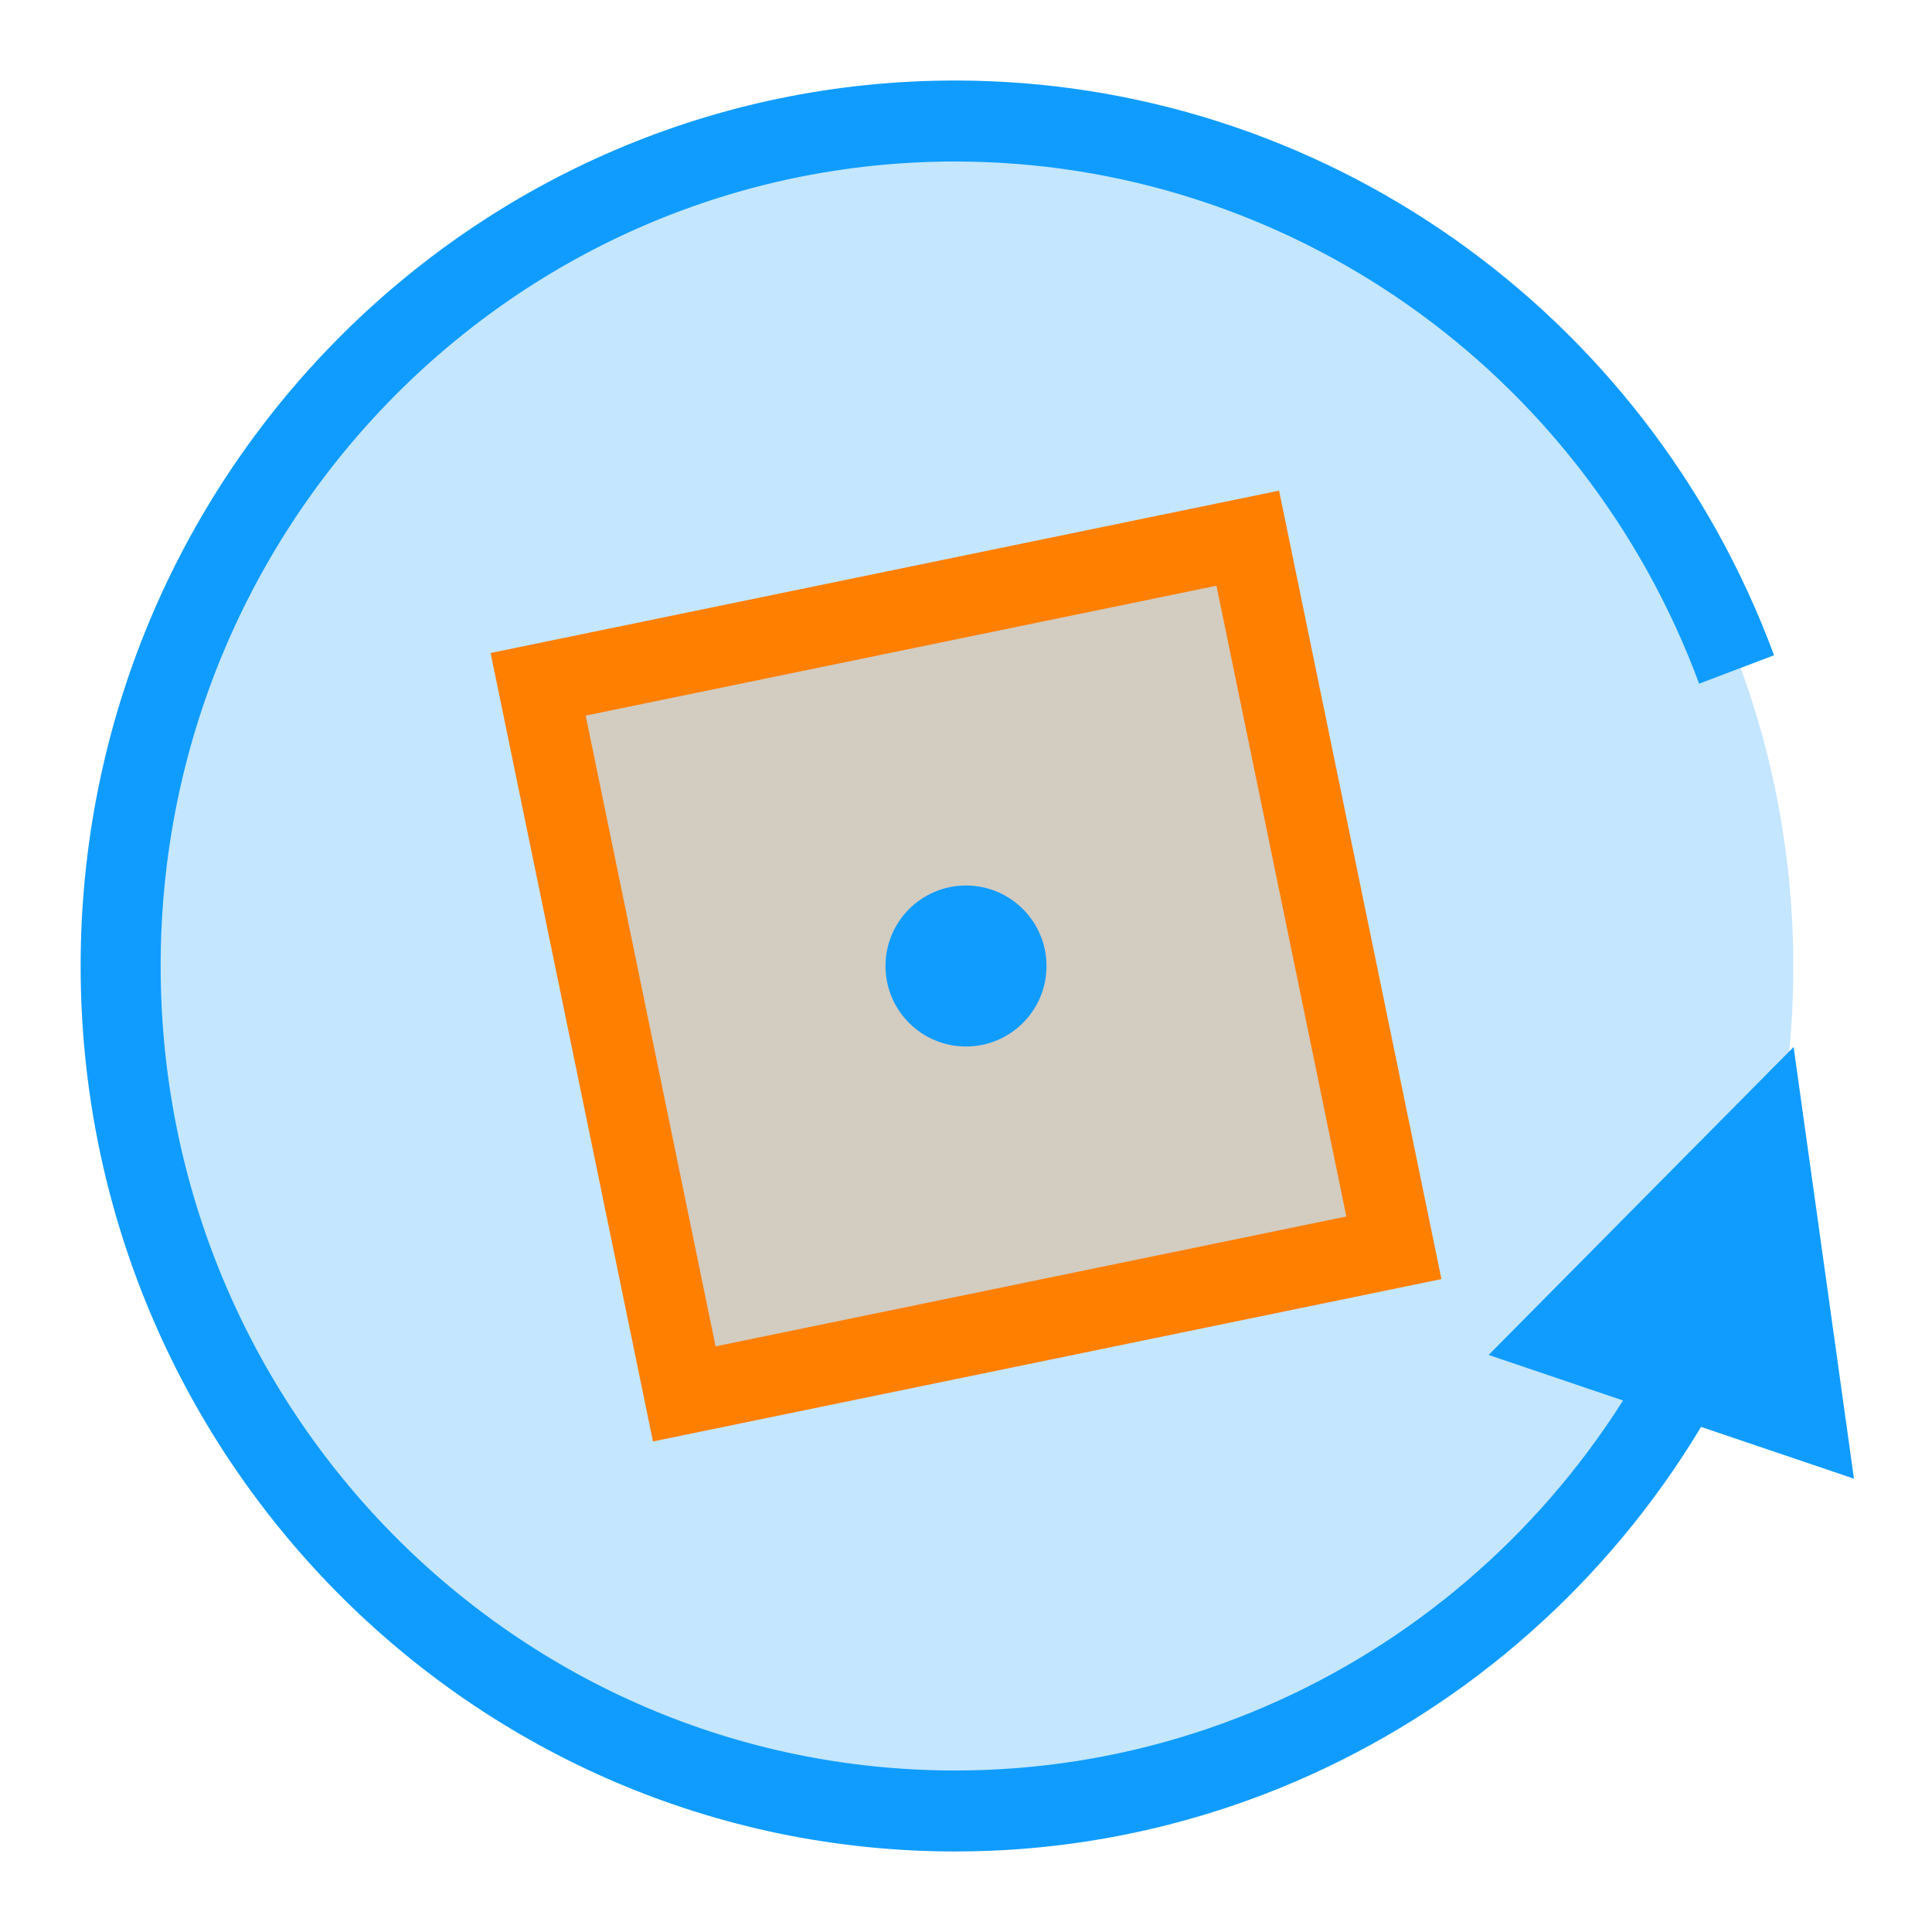
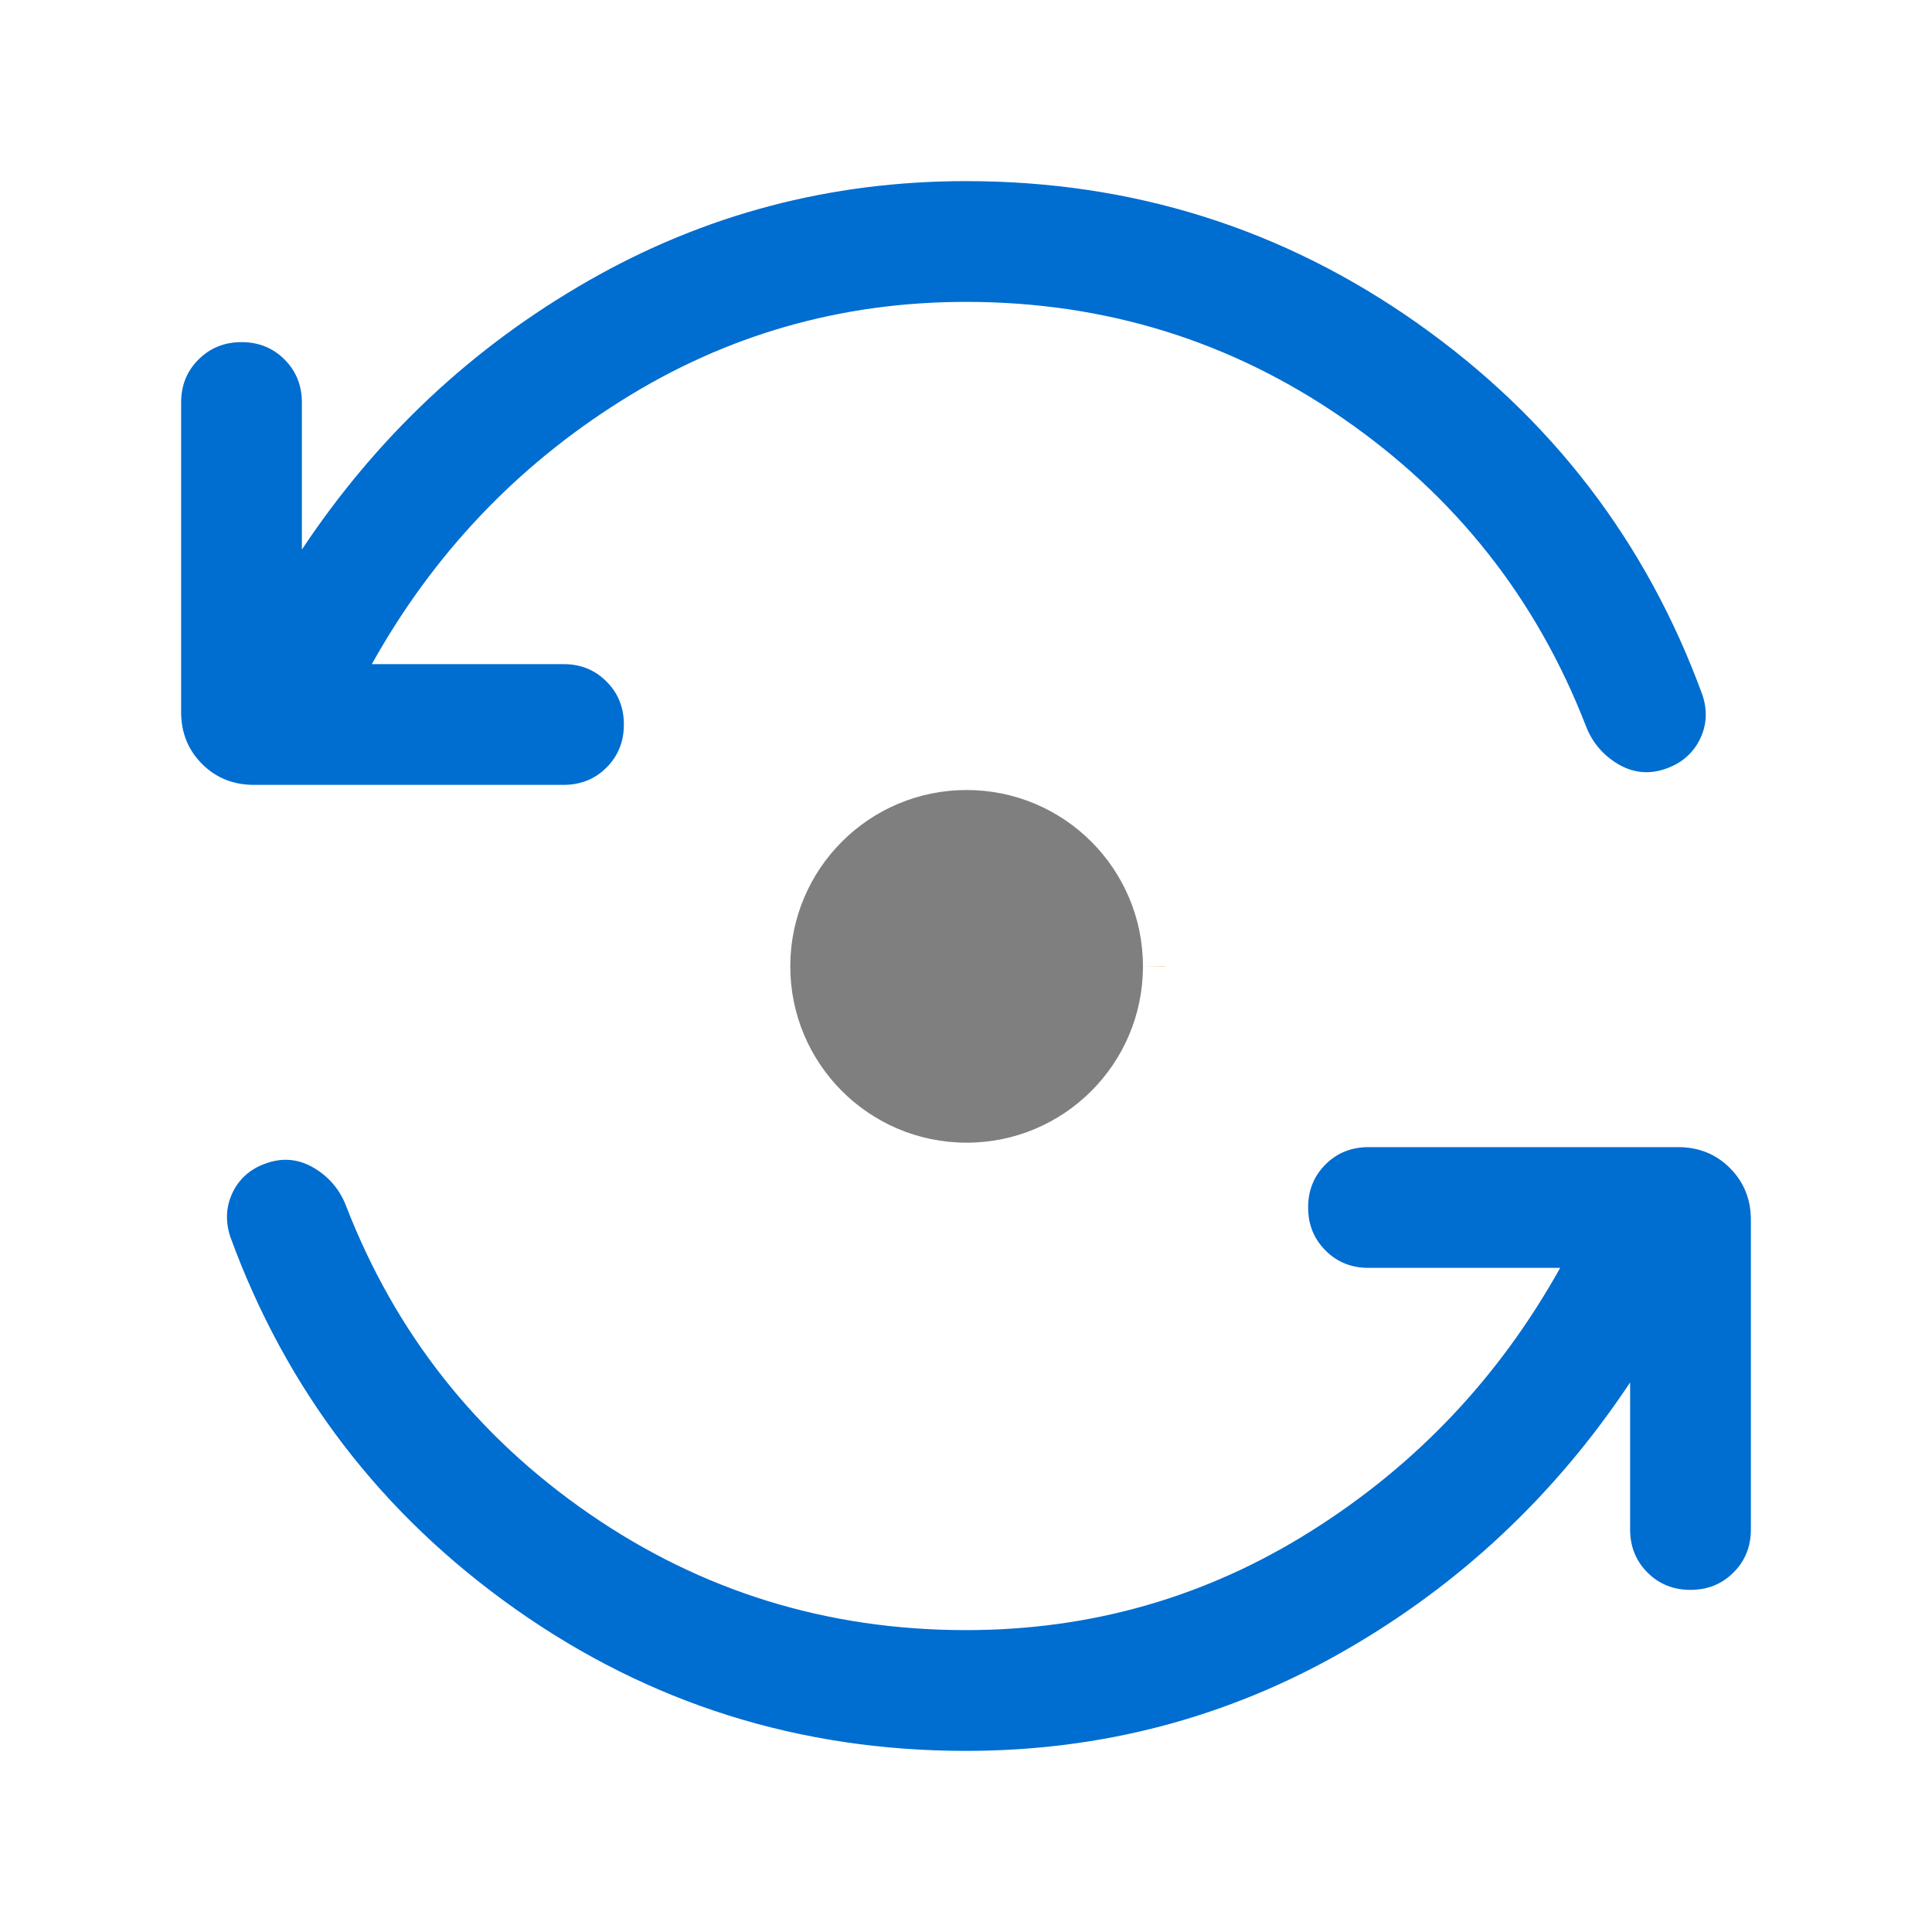
- <svg xmlns="http://www.w3.org/2000/svg" width="24" height="24" viewBox="0 0 24 24" id="svg2" version="1.1">
-   <defs id="defs4">
-     </defs>
-   <g id="layer1" transform="translate(0,-1028.362)">
-     <g id="g931">
-       <ellipse ry="10.657" rx="10.5" cy="1040.371" cx="11.777" id="path1647" style="fill:#109cff;fill-opacity:0.249;stroke:none;stroke-width:1;stroke-miterlimit:4;stroke-dasharray:none;stroke-dashoffset:10;stroke-opacity:1" />
-       <g style="stroke-width:0.623" transform="matrix(1.595205,0,0,1.614877,24.62909,-646.2042)" id="g1672">
-         <path style="fill:none;fill-opacity:0.249;stroke:#109cff;stroke-width:0.623;stroke-miterlimit:4;stroke-dasharray:none;stroke-dashoffset:10;stroke-opacity:1" d="m -1.916,1042.112 c -0.951,-2.537 -3.375,-4.218 -6.084,-4.219 -3.59,0 -6.5,2.91 -6.5,6.5 -10e-7,3.59 2.91,6.5 6.5,6.5 2.707,0 5.129,-1.685 6.078,-4.221" id="path1647-7" />
-         <path style="fill:#109cff;fill-opacity:1;stroke:none;stroke-width:0.623px;stroke-linecap:butt;stroke-linejoin:miter;stroke-opacity:1" d="m -3.847,1047.385 2.845,0.952 -0.47,-3.321 z" id="path1668" />
-       </g>
-     </g>
-     <rect style="fill:#ff7f01;fill-opacity:0.247;stroke:#ff7f01;stroke-width:1;stroke-miterlimit:4;stroke-dasharray:none;stroke-dashoffset:10;stroke-opacity:1" id="rect826-3" width="9" height="9" x="-202.561" y="1016.906" transform="rotate(-11.6349)" />
-     <circle style="fill:#109cff;fill-opacity:1;stroke:none;stroke-width:1;stroke-linecap:butt;stroke-linejoin:round;stroke-miterlimit:4;stroke-dasharray:none;stroke-dashoffset:10;stroke-opacity:1" id="path820" cx="12" cy="1040.362" r="1" />
+ <svg xmlns="http://www.w3.org/2000/svg" width="100%" height="100%" viewBox="0 0 24 24" version="1.1" xml:space="preserve" style="fill-rule:evenodd;clip-rule:evenodd;stroke-linejoin:round;">
+   <path d="M12,21.75C9.931,21.75 8.064,21.162 6.401,19.987C4.738,18.812 3.557,17.271 2.86,15.362C2.796,15.163 2.808,14.976 2.896,14.801C2.985,14.626 3.13,14.506 3.333,14.442C3.535,14.378 3.728,14.403 3.911,14.515C4.095,14.628 4.224,14.784 4.3,14.983C4.913,16.563 5.918,17.837 7.316,18.802C8.713,19.767 10.275,20.25 12,20.25C13.555,20.25 14.985,19.84 16.288,19.019C17.592,18.199 18.623,17.109 19.381,15.75L17,15.75C16.788,15.75 16.609,15.678 16.466,15.534C16.322,15.39 16.25,15.212 16.25,15C16.25,14.787 16.322,14.609 16.466,14.465C16.609,14.322 16.788,14.25 17,14.25L20.846,14.25C21.102,14.25 21.317,14.337 21.49,14.51C21.663,14.683 21.75,14.898 21.75,15.154L21.75,19C21.75,19.212 21.678,19.391 21.534,19.534C21.39,19.678 21.212,19.75 21,19.75C20.787,19.75 20.609,19.678 20.465,19.534C20.322,19.391 20.25,19.212 20.25,19L20.25,17.173C19.319,18.574 18.133,19.687 16.691,20.512C15.25,21.337 13.686,21.75 12,21.75L12,21.75ZM12,3.75C10.445,3.75 9.015,4.16 7.712,4.981C6.408,5.801 5.377,6.891 4.619,8.25L7,8.25C7.213,8.25 7.391,8.322 7.534,8.466C7.678,8.61 7.75,8.788 7.75,9C7.75,9.213 7.678,9.391 7.534,9.535C7.391,9.678 7.213,9.75 7,9.75L3.154,9.75C2.898,9.75 2.683,9.663 2.51,9.49C2.337,9.317 2.25,9.102 2.25,8.846L2.25,5C2.25,4.787 2.322,4.609 2.466,4.466C2.61,4.322 2.788,4.25 3,4.25C3.213,4.25 3.391,4.322 3.535,4.466C3.678,4.609 3.75,4.787 3.75,5L3.75,6.827C4.681,5.426 5.867,4.313 7.309,3.488C8.75,2.663 10.314,2.25 12,2.25C14.069,2.25 15.937,2.838 17.604,4.013C19.27,5.188 20.453,6.729 21.15,8.638C21.214,8.837 21.2,9.024 21.109,9.199C21.017,9.374 20.87,9.494 20.667,9.558C20.465,9.622 20.272,9.597 20.089,9.485C19.905,9.372 19.776,9.216 19.7,9.017C19.087,7.437 18.082,6.163 16.684,5.198C15.287,4.233 13.725,3.75 12,3.75Z" style="fill:rgb(0,109,208);fill-rule:nonzero;" />
+   <g id="path4927-9-1" transform="matrix(1.09524,0,0,1.09524,8.17435,-1118.13)">
+     <circle cx="3.5" cy="1031.86" r="2" style="fill:rgb(127,127,127);stroke:rgb(255,127,0);stroke-width:0.5px;stroke-dasharray:0,5.5;" />
  </g>
</svg>
